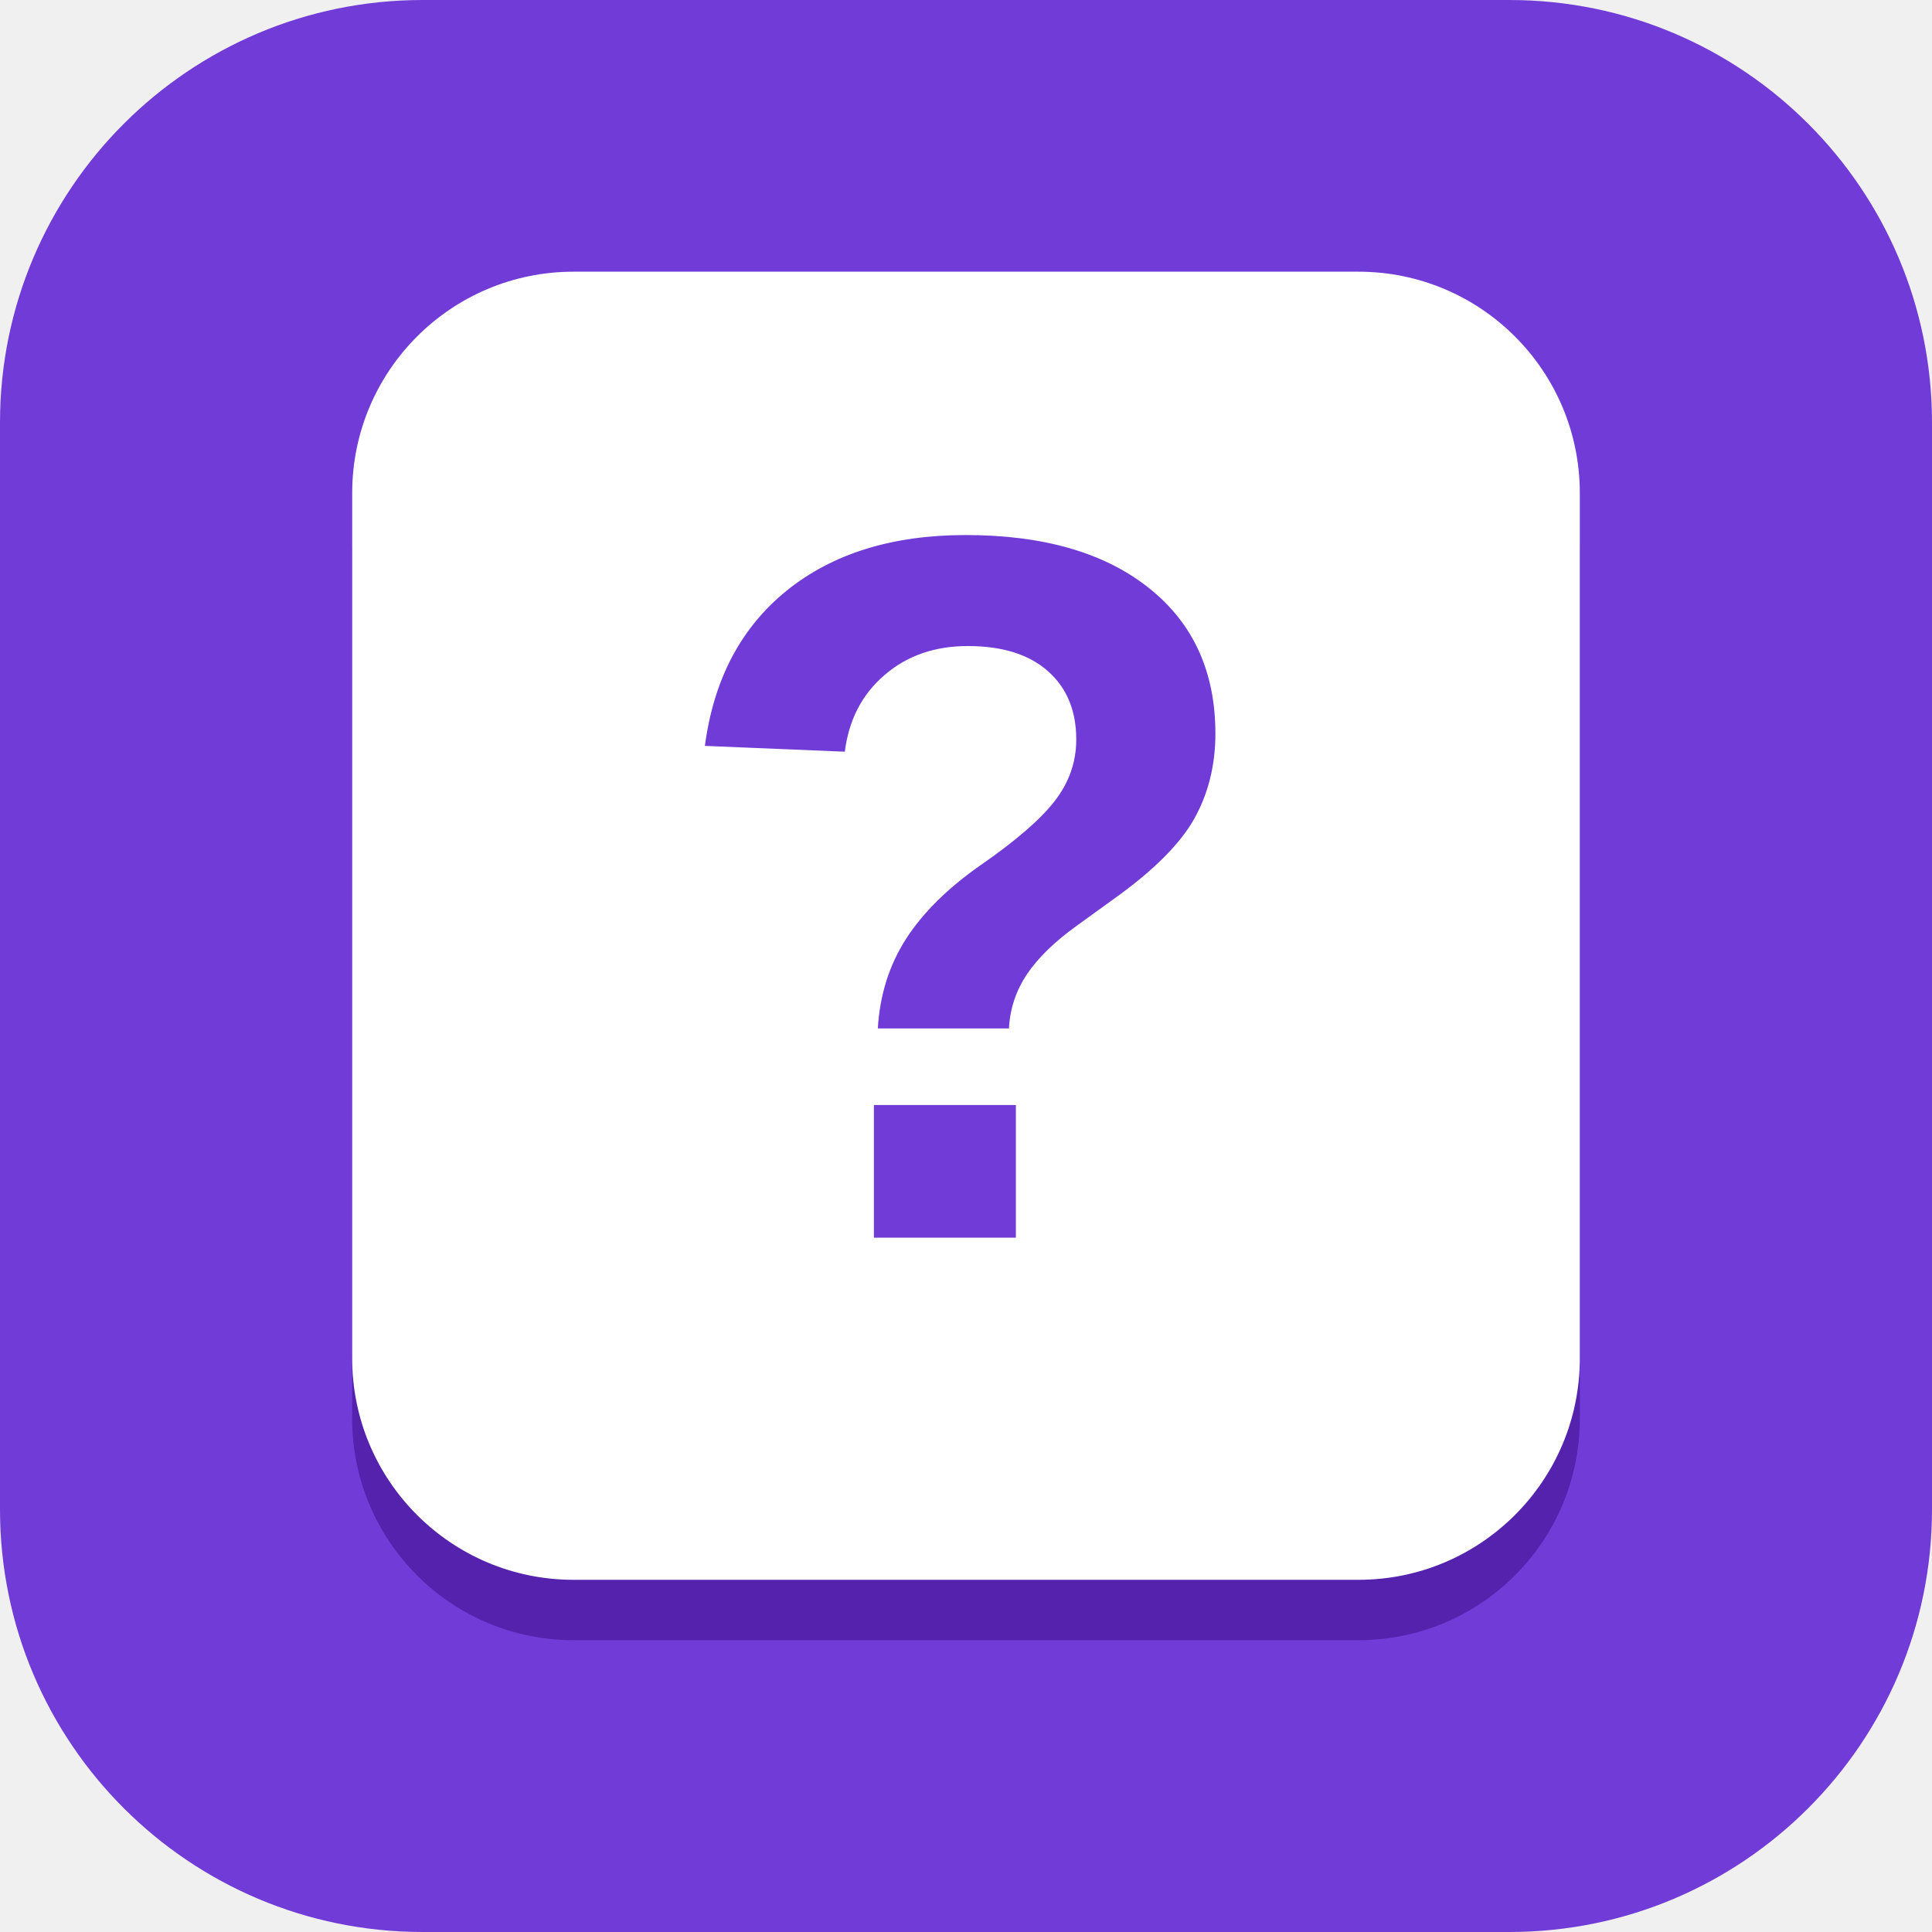
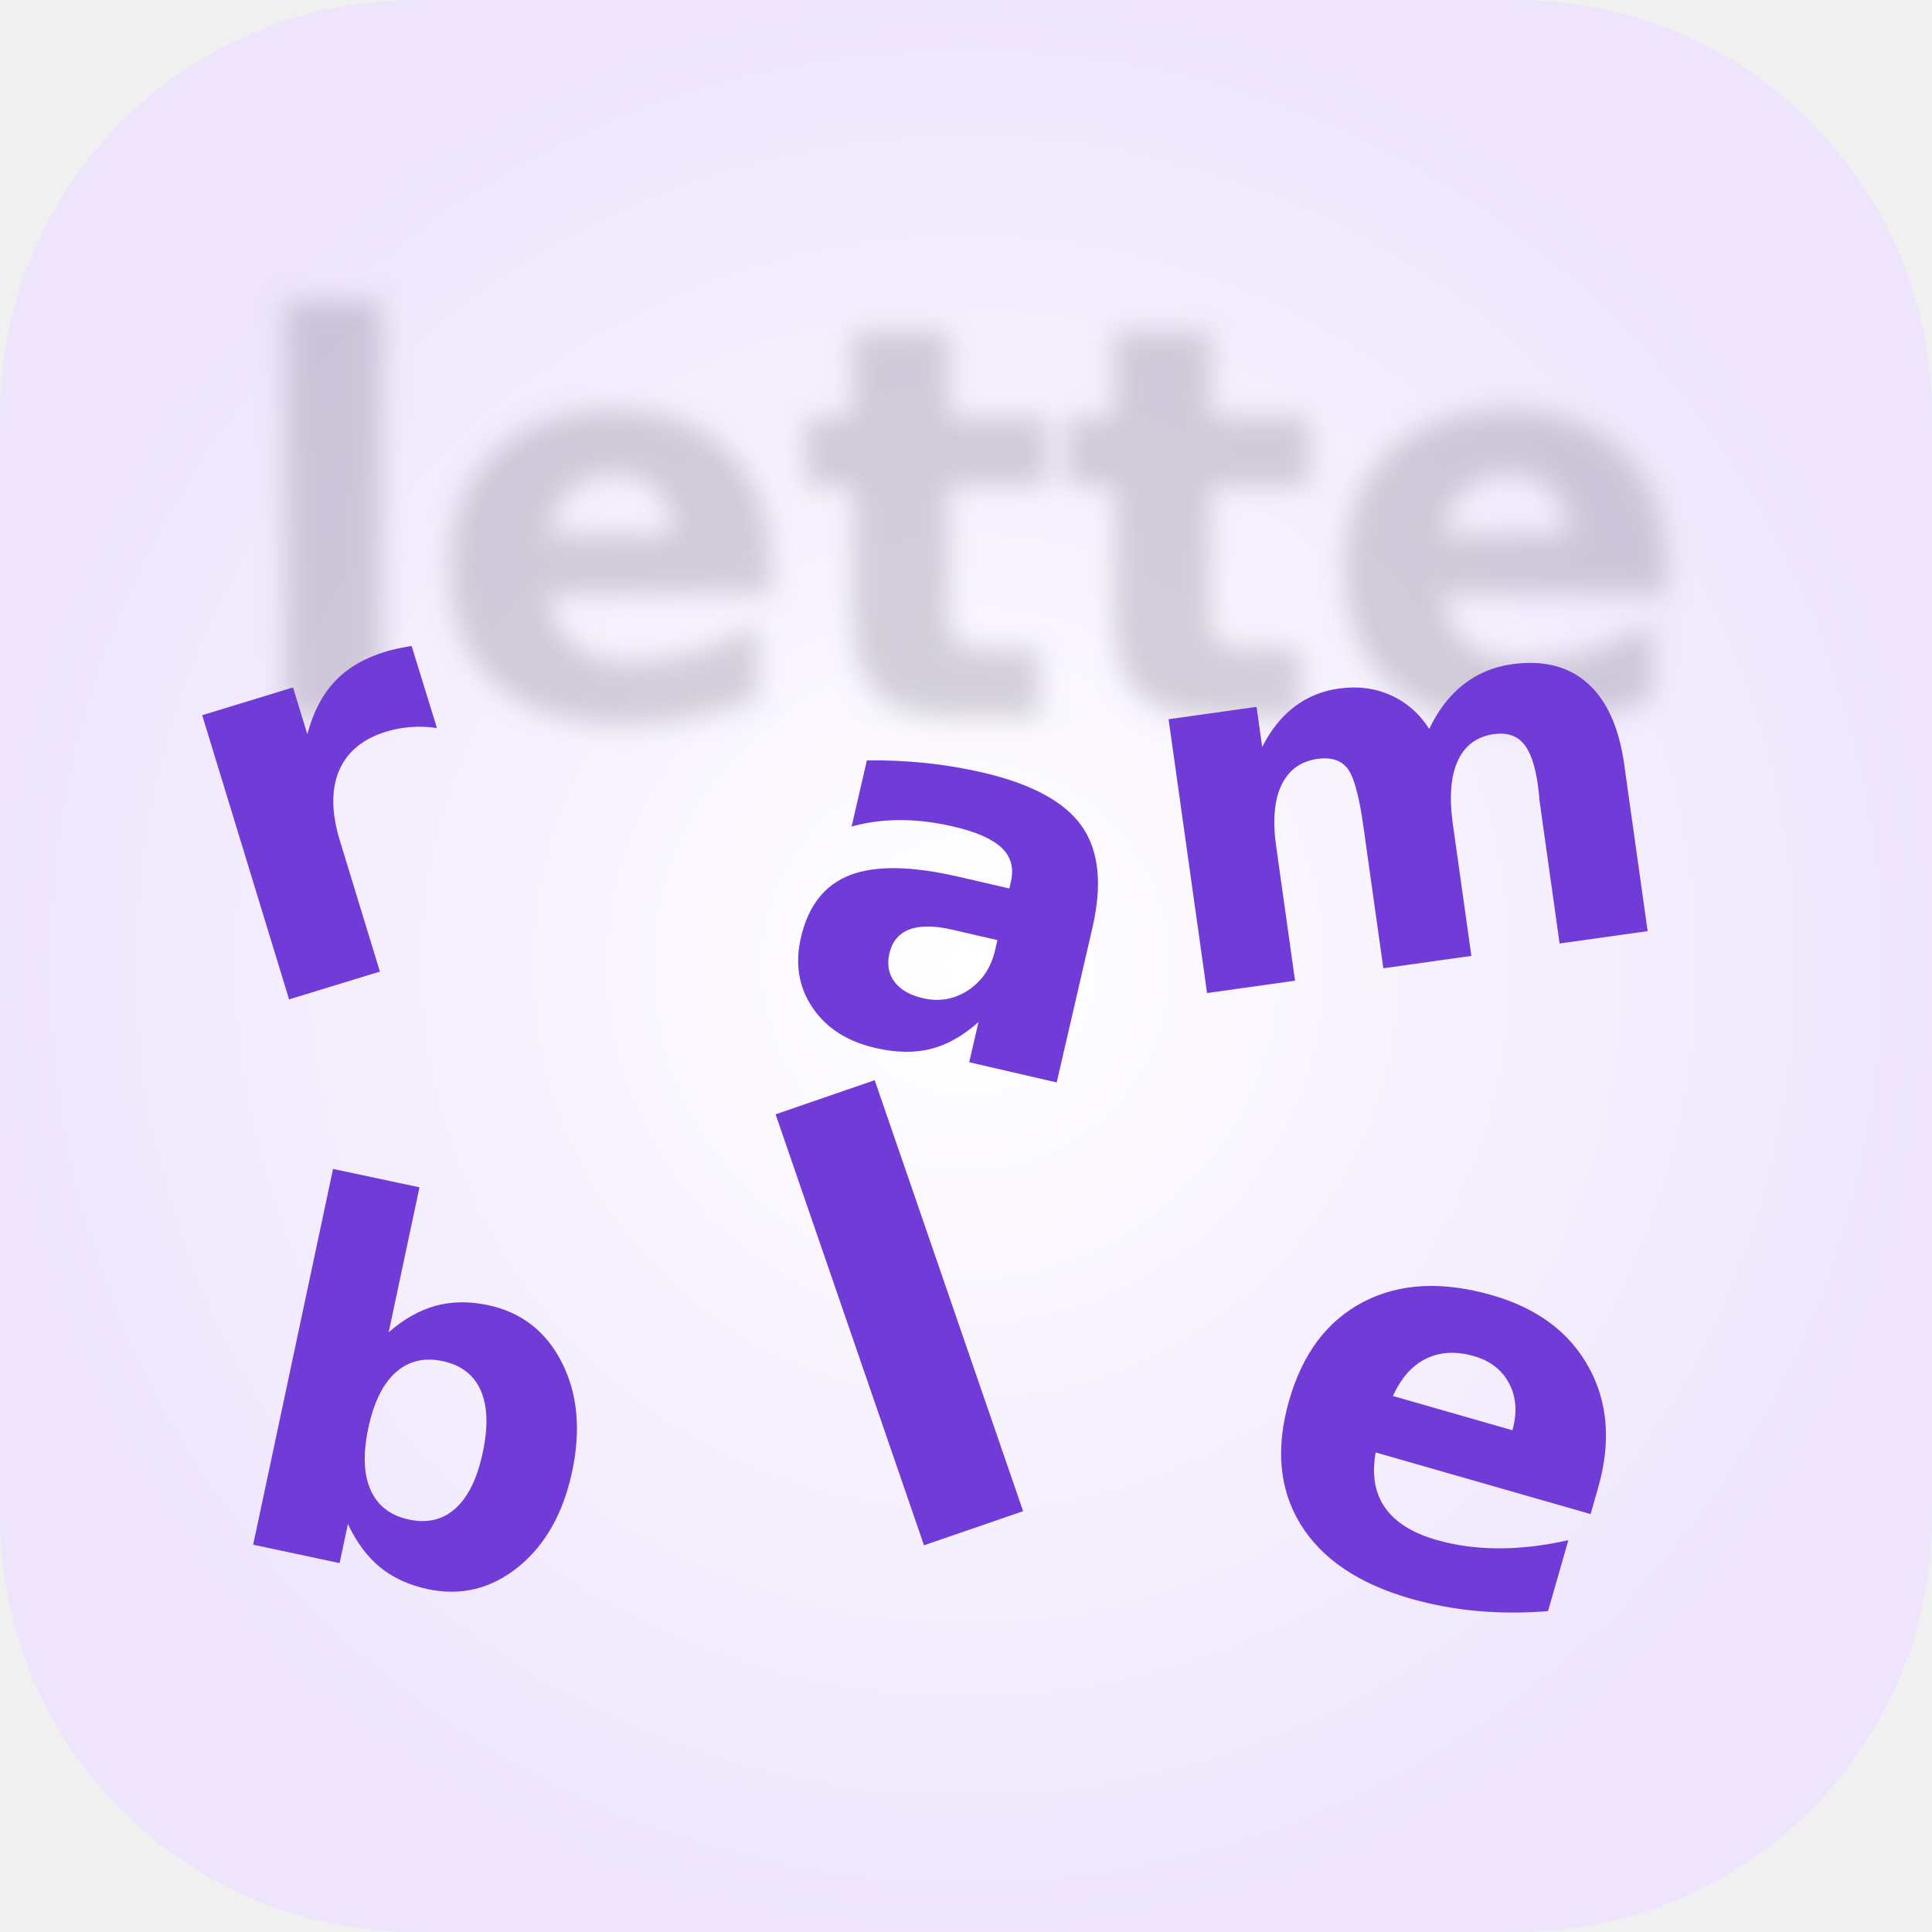
- <svg xmlns="http://www.w3.org/2000/svg" viewBox="0 0 192 192">
-   <rect width="192" height="192" rx="42" fill="#713bd8" />
-   <rect x="35" y="33" width="122" height="130" rx="22" fill="#5422ac" />
-   <rect x="35" y="27" width="122" height="130" rx="22" fill="#fff" />
-   <text x="96" y="123" text-anchor="middle" fill="#713bd8" font-family="Arial,sans-serif" font-weight="bold" font-size="100">?</text>
+ <svg xmlns="http://www.w3.org/2000/svg" viewBox="0 0 512 512">
+   <defs>
+     <radialGradient id="paper">
+       <stop stop-color="#fff" />
+       <stop offset="1" stop-color="#eee5fc" />
+     </radialGradient>
+     <filter id="soft" x="-20%" y="-30%" width="140%" height="160%">
+       <feGaussianBlur stdDeviation="3.5" />
+     </filter>
+   </defs>
+   <rect width="512" height="512" rx="110" fill="url(#paper)" />
+   <g font-family="DejaVu Sans,Arial,sans-serif" font-weight="bold" text-anchor="middle">
+     <text x="256" y="190" font-size="145" fill="#61586c" opacity=".25" filter="url(#soft)">lette</text>
+     <g fill="#713bd8">
+       <text x="99" y="258" font-size="144" transform="rotate(-17 99 258)">r</text>
+       <text x="246" y="279" font-size="135" transform="rotate(13 246 279)">a</text>
+       <text x="378" y="255" font-size="134" transform="rotate(-8 378 255)">m</text>
+       <text x="103" y="417" font-size="134" transform="rotate(12 103 417)">b</text>
+       <text x="258" y="405" font-size="159" transform="rotate(-19 258 405)">l</text>
+       <text x="372" y="421" font-size="145" transform="rotate(16 372 421)">e</text>
+     </g>
+   </g>
</svg>
